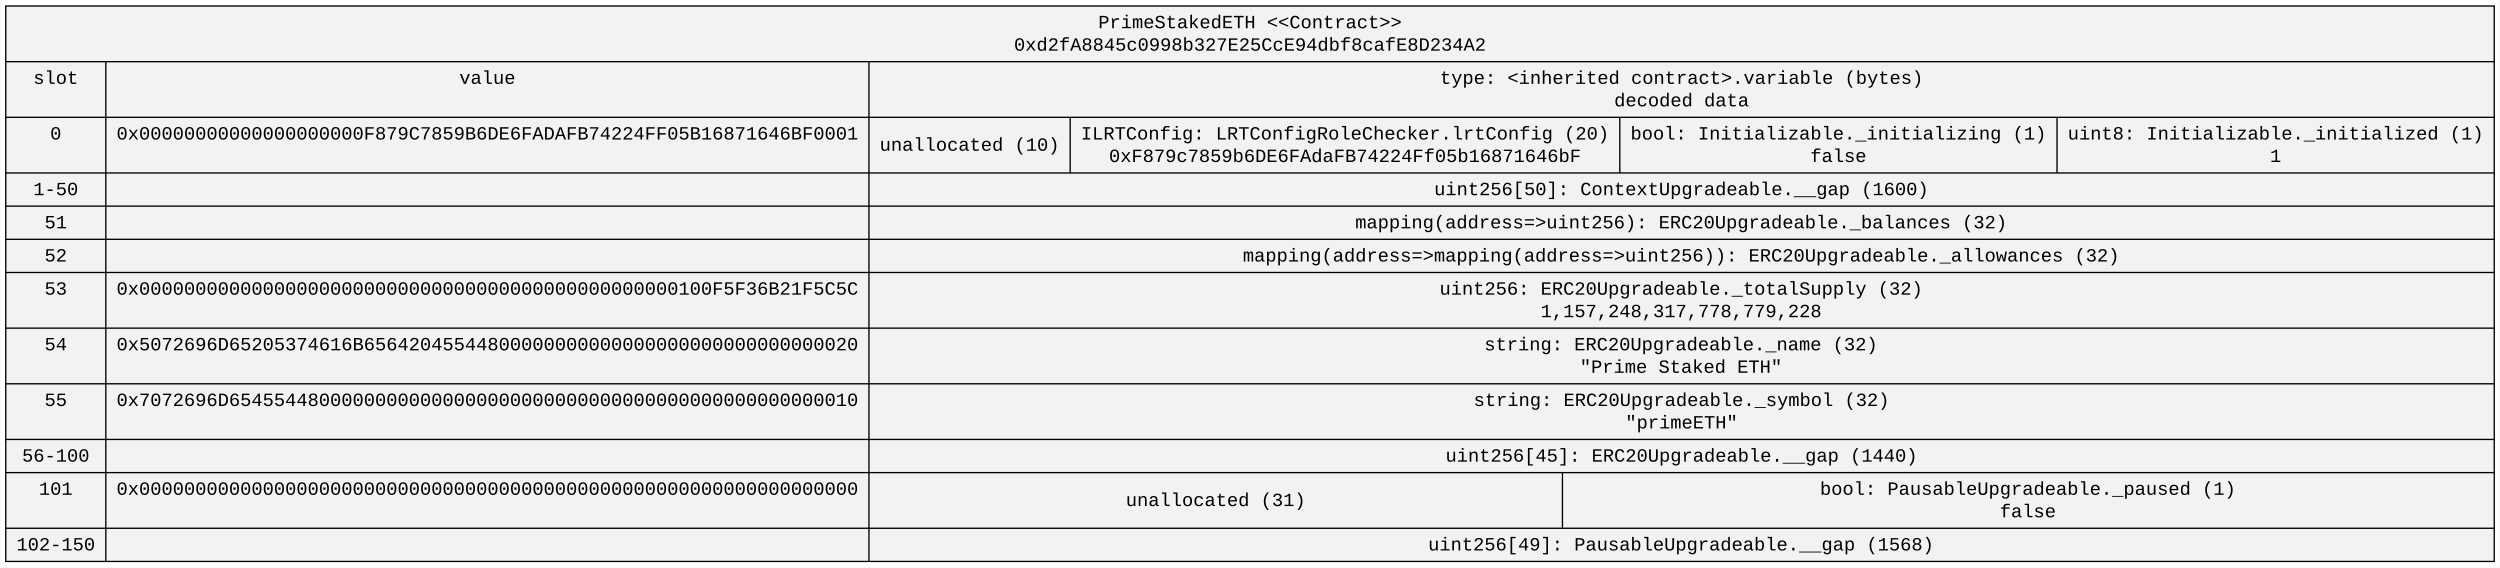
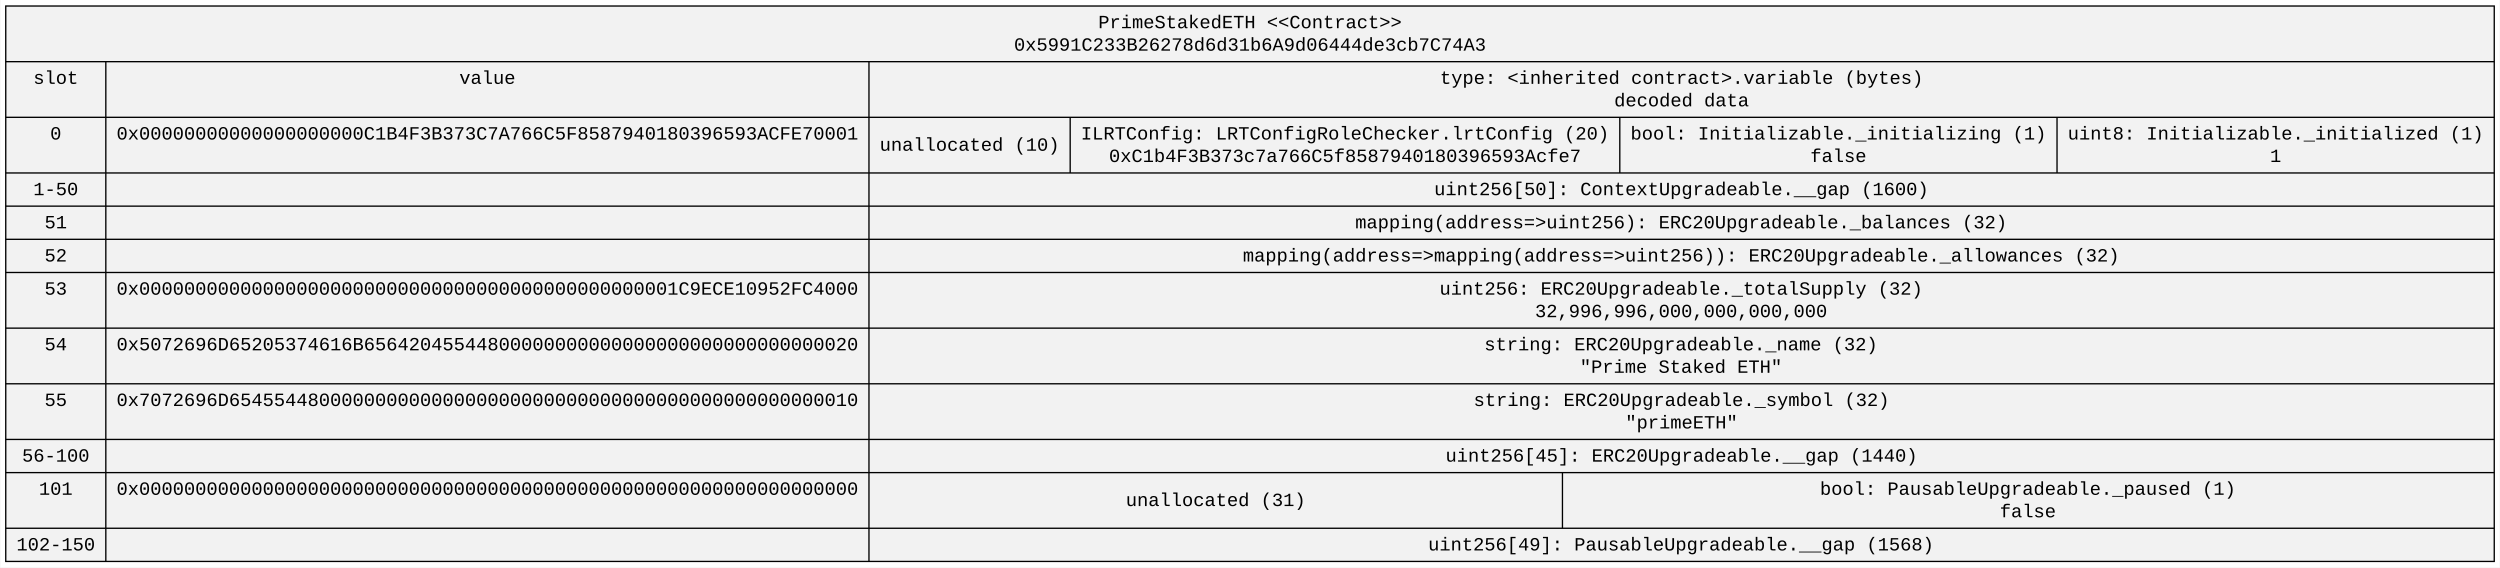
<svg xmlns="http://www.w3.org/2000/svg" width="1868pt" height="424pt" viewBox="0.00 0.00 1868.29 424.20">
  <g id="graph0" class="graph" transform="scale(1 1) rotate(0) translate(4 420.2)">
    <polygon fill="white" stroke="transparent" points="-4,4 -4,-420.2 1864.29,-420.2 1864.29,4 -4,4" />
    <g id="node1" class="node">
      <polygon fill="#f2f2f2" stroke="black" points="0,-0.5 0,-415.7 1860.29,-415.7 1860.29,-0.5 0,-0.5" />
      <text text-anchor="middle" x="930.14" y="-399.1" font-family="Courier New" font-size="14.00">PrimeStakedETH &lt;&lt;Contract&gt;&gt;</text>
-       <text text-anchor="middle" x="930.14" y="-382.3" font-family="Courier New" font-size="14.00">0xd2fA8845c0998b327E25CcE94dbf8cafE8D234A2</text>
+       <text text-anchor="middle" x="930.14" y="-382.3" font-family="Courier New" font-size="14.00">0x5991C233B26278d6d31b6A9d06444de3cb7C74A3</text>
      <polyline fill="none" stroke="black" points="0,-374.1 1860.29,-374.1 " />
      <text text-anchor="middle" x="37.4" y="-357.5" font-family="Courier New" font-size="14.00">slot</text>
      <text text-anchor="middle" x="37.4" y="-340.7" font-family="Courier New" font-size="14.00">  </text>
      <polyline fill="none" stroke="black" points="0,-332.5 74.81,-332.5 " />
      <text text-anchor="middle" x="37.4" y="-315.9" font-family="Courier New" font-size="14.00">0</text>
      <text text-anchor="middle" x="37.4" y="-299.1" font-family="Courier New" font-size="14.00">  </text>
      <polyline fill="none" stroke="black" points="0,-290.9 74.81,-290.9 " />
      <text text-anchor="middle" x="37.4" y="-274.3" font-family="Courier New" font-size="14.00">1-50 </text>
      <polyline fill="none" stroke="black" points="0,-266.1 74.81,-266.1 " />
      <text text-anchor="middle" x="37.4" y="-249.5" font-family="Courier New" font-size="14.00">51 </text>
      <polyline fill="none" stroke="black" points="0,-241.3 74.81,-241.3 " />
      <text text-anchor="middle" x="37.4" y="-224.7" font-family="Courier New" font-size="14.00">52 </text>
      <polyline fill="none" stroke="black" points="0,-216.5 74.81,-216.5 " />
      <text text-anchor="middle" x="37.4" y="-199.9" font-family="Courier New" font-size="14.00">53</text>
      <text text-anchor="middle" x="37.4" y="-183.1" font-family="Courier New" font-size="14.00">  </text>
      <polyline fill="none" stroke="black" points="0,-174.9 74.81,-174.9 " />
      <text text-anchor="middle" x="37.4" y="-158.3" font-family="Courier New" font-size="14.00">54</text>
      <text text-anchor="middle" x="37.4" y="-141.5" font-family="Courier New" font-size="14.00">  </text>
      <polyline fill="none" stroke="black" points="0,-133.3 74.81,-133.3 " />
      <text text-anchor="middle" x="37.4" y="-116.7" font-family="Courier New" font-size="14.00">55</text>
      <text text-anchor="middle" x="37.4" y="-99.9" font-family="Courier New" font-size="14.00">  </text>
      <polyline fill="none" stroke="black" points="0,-91.7 74.81,-91.7 " />
      <text text-anchor="middle" x="37.4" y="-75.1" font-family="Courier New" font-size="14.00">56-100 </text>
      <polyline fill="none" stroke="black" points="0,-66.9 74.81,-66.9 " />
      <text text-anchor="middle" x="37.4" y="-50.3" font-family="Courier New" font-size="14.00">101</text>
      <text text-anchor="middle" x="37.4" y="-33.5" font-family="Courier New" font-size="14.00">  </text>
      <polyline fill="none" stroke="black" points="0,-25.3 74.81,-25.3 " />
      <text text-anchor="middle" x="37.4" y="-8.7" font-family="Courier New" font-size="14.00">102-150</text>
      <polyline fill="none" stroke="black" points="74.81,-0.5 74.81,-374.1 " />
      <text text-anchor="middle" x="360.05" y="-357.5" font-family="Courier New" font-size="14.00">value</text>
      <text text-anchor="middle" x="360.05" y="-340.7" font-family="Courier New" font-size="14.00">  </text>
      <polyline fill="none" stroke="black" points="74.81,-332.5 645.3,-332.5 " />
-       <text text-anchor="middle" x="360.05" y="-315.9" font-family="Courier New" font-size="14.00">0x00000000000000000000F879C7859B6DE6FADAFB74224FF05B16871646BF0001</text>
+       <text text-anchor="middle" x="360.05" y="-315.9" font-family="Courier New" font-size="14.00">0x00000000000000000000C1B4F3B373C7A766C5F8587940180396593ACFE70001</text>
      <text text-anchor="middle" x="360.05" y="-299.1" font-family="Courier New" font-size="14.00">  </text>
      <polyline fill="none" stroke="black" points="74.81,-290.9 645.3,-290.9 " />
      <text text-anchor="middle" x="360.05" y="-274.3" font-family="Courier New" font-size="14.00"> </text>
      <polyline fill="none" stroke="black" points="74.81,-266.1 645.3,-266.1 " />
      <text text-anchor="middle" x="360.05" y="-249.5" font-family="Courier New" font-size="14.00"> </text>
      <polyline fill="none" stroke="black" points="74.81,-241.3 645.3,-241.3 " />
      <text text-anchor="middle" x="360.05" y="-224.7" font-family="Courier New" font-size="14.00"> </text>
      <polyline fill="none" stroke="black" points="74.81,-216.5 645.3,-216.5 " />
-       <text text-anchor="middle" x="360.05" y="-199.9" font-family="Courier New" font-size="14.00">0x000000000000000000000000000000000000000000000000100F5F36B21F5C5C</text>
+       <text text-anchor="middle" x="360.05" y="-199.9" font-family="Courier New" font-size="14.00">0x000000000000000000000000000000000000000000000001C9ECE10952FC4000</text>
      <text text-anchor="middle" x="360.05" y="-183.1" font-family="Courier New" font-size="14.00">  </text>
      <polyline fill="none" stroke="black" points="74.81,-174.9 645.3,-174.9 " />
      <text text-anchor="middle" x="360.05" y="-158.3" font-family="Courier New" font-size="14.00">0x5072696D65205374616B65642045544800000000000000000000000000000020</text>
      <text text-anchor="middle" x="360.05" y="-141.5" font-family="Courier New" font-size="14.00">  </text>
      <polyline fill="none" stroke="black" points="74.81,-133.3 645.3,-133.3 " />
      <text text-anchor="middle" x="360.05" y="-116.7" font-family="Courier New" font-size="14.00">0x7072696D65455448000000000000000000000000000000000000000000000010</text>
      <text text-anchor="middle" x="360.05" y="-99.9" font-family="Courier New" font-size="14.00">  </text>
      <polyline fill="none" stroke="black" points="74.81,-91.7 645.3,-91.7 " />
      <text text-anchor="middle" x="360.05" y="-75.1" font-family="Courier New" font-size="14.00"> </text>
      <polyline fill="none" stroke="black" points="74.81,-66.9 645.3,-66.9 " />
      <text text-anchor="middle" x="360.05" y="-50.3" font-family="Courier New" font-size="14.00">0x0000000000000000000000000000000000000000000000000000000000000000</text>
      <text text-anchor="middle" x="360.05" y="-33.5" font-family="Courier New" font-size="14.00">  </text>
      <polyline fill="none" stroke="black" points="74.81,-25.3 645.3,-25.3 " />
      <text text-anchor="middle" x="360.05" y="-8.7" font-family="Courier New" font-size="14.00"> </text>
      <polyline fill="none" stroke="black" points="645.3,-0.5 645.3,-374.1 " />
      <text text-anchor="middle" x="1252.79" y="-357.5" font-family="Courier New" font-size="14.00">type: &lt;inherited contract&gt;.variable (bytes)</text>
      <text text-anchor="middle" x="1252.79" y="-340.7" font-family="Courier New" font-size="14.00">decoded data</text>
      <polyline fill="none" stroke="black" points="645.3,-332.5 1860.29,-332.5 " />
      <text text-anchor="middle" x="720.51" y="-307.5" font-family="Courier New" font-size="14.00">unallocated (10)</text>
      <polyline fill="none" stroke="black" points="795.72,-290.9 795.72,-332.5 " />
      <text text-anchor="middle" x="1001.15" y="-315.9" font-family="Courier New" font-size="14.00">ILRTConfig: LRTConfigRoleChecker.lrtConfig (20)</text>
-       <text text-anchor="middle" x="1001.15" y="-299.1" font-family="Courier New" font-size="14.00"> 0xF879c7859b6DE6FAdaFB74224Ff05b16871646bF  </text>
+       <text text-anchor="middle" x="1001.15" y="-299.1" font-family="Courier New" font-size="14.00"> 0xC1b4F3B373c7a766C5f8587940180396593Acfe7  </text>
      <polyline fill="none" stroke="black" points="1206.59,-290.9 1206.59,-332.5 " />
      <text text-anchor="middle" x="1370.01" y="-315.9" font-family="Courier New" font-size="14.00">bool: Initializable._initializing (1)</text>
      <text text-anchor="middle" x="1370.01" y="-299.1" font-family="Courier New" font-size="14.00"> false  </text>
      <polyline fill="none" stroke="black" points="1533.44,-290.9 1533.44,-332.5 " />
      <text text-anchor="middle" x="1696.86" y="-315.9" font-family="Courier New" font-size="14.00">uint8: Initializable._initialized (1)</text>
      <text text-anchor="middle" x="1696.86" y="-299.1" font-family="Courier New" font-size="14.00"> 1 </text>
      <polyline fill="none" stroke="black" points="645.3,-290.9 1860.29,-290.9 " />
      <text text-anchor="middle" x="1252.63" y="-274.3" font-family="Courier New" font-size="14.00">uint256[50]: ContextUpgradeable.__gap (1600)</text>
      <polyline fill="none" stroke="black" points="645.3,-266.1 1860.29,-266.1 " />
      <text text-anchor="middle" x="1252.44" y="-249.5" font-family="Courier New" font-size="14.00">mapping(address=&gt;uint256): ERC20Upgradeable._balances (32)</text>
      <polyline fill="none" stroke="black" points="645.3,-241.3 1860.29,-241.3 " />
      <text text-anchor="middle" x="1252.45" y="-224.7" font-family="Courier New" font-size="14.00">mapping(address=&gt;mapping(address=&gt;uint256)): ERC20Upgradeable._allowances (32)</text>
      <polyline fill="none" stroke="black" points="645.3,-216.5 1860.29,-216.5 " />
      <text text-anchor="middle" x="1252.43" y="-199.9" font-family="Courier New" font-size="14.00">uint256: ERC20Upgradeable._totalSupply (32)</text>
-       <text text-anchor="middle" x="1252.43" y="-183.1" font-family="Courier New" font-size="14.00"> 1,157,248,317,778,779,228 </text>
+       <text text-anchor="middle" x="1252.43" y="-183.1" font-family="Courier New" font-size="14.00"> 32,996,996,000,000,000,000 </text>
      <polyline fill="none" stroke="black" points="645.3,-174.9 1860.29,-174.9 " />
      <text text-anchor="middle" x="1252.32" y="-158.3" font-family="Courier New" font-size="14.00">string: ERC20Upgradeable._name (32)</text>
      <text text-anchor="middle" x="1252.32" y="-141.5" font-family="Courier New" font-size="14.00"> "Prime Staked ETH" </text>
      <polyline fill="none" stroke="black" points="645.3,-133.3 1860.29,-133.3 " />
      <text text-anchor="middle" x="1252.73" y="-116.7" font-family="Courier New" font-size="14.00">string: ERC20Upgradeable._symbol (32)</text>
      <text text-anchor="middle" x="1252.73" y="-99.9" font-family="Courier New" font-size="14.00"> "primeETH" </text>
      <polyline fill="none" stroke="black" points="645.3,-91.7 1860.29,-91.7 " />
      <text text-anchor="middle" x="1252.73" y="-75.1" font-family="Courier New" font-size="14.00">uint256[45]: ERC20Upgradeable.__gap (1440)</text>
      <polyline fill="none" stroke="black" points="645.3,-66.9 1860.29,-66.9 " />
      <text text-anchor="middle" x="904.51" y="-41.9" font-family="Courier New" font-size="14.00">unallocated (31)</text>
      <polyline fill="none" stroke="black" points="1163.72,-25.3 1163.72,-66.9 " />
      <text text-anchor="middle" x="1511.65" y="-50.3" font-family="Courier New" font-size="14.00">bool: PausableUpgradeable._paused (1)</text>
      <text text-anchor="middle" x="1511.65" y="-33.5" font-family="Courier New" font-size="14.00"> false </text>
      <polyline fill="none" stroke="black" points="645.3,-25.3 1860.29,-25.3 " />
      <text text-anchor="middle" x="1252.33" y="-8.7" font-family="Courier New" font-size="14.00">uint256[49]: PausableUpgradeable.__gap (1568)</text>
    </g>
  </g>
</svg>
